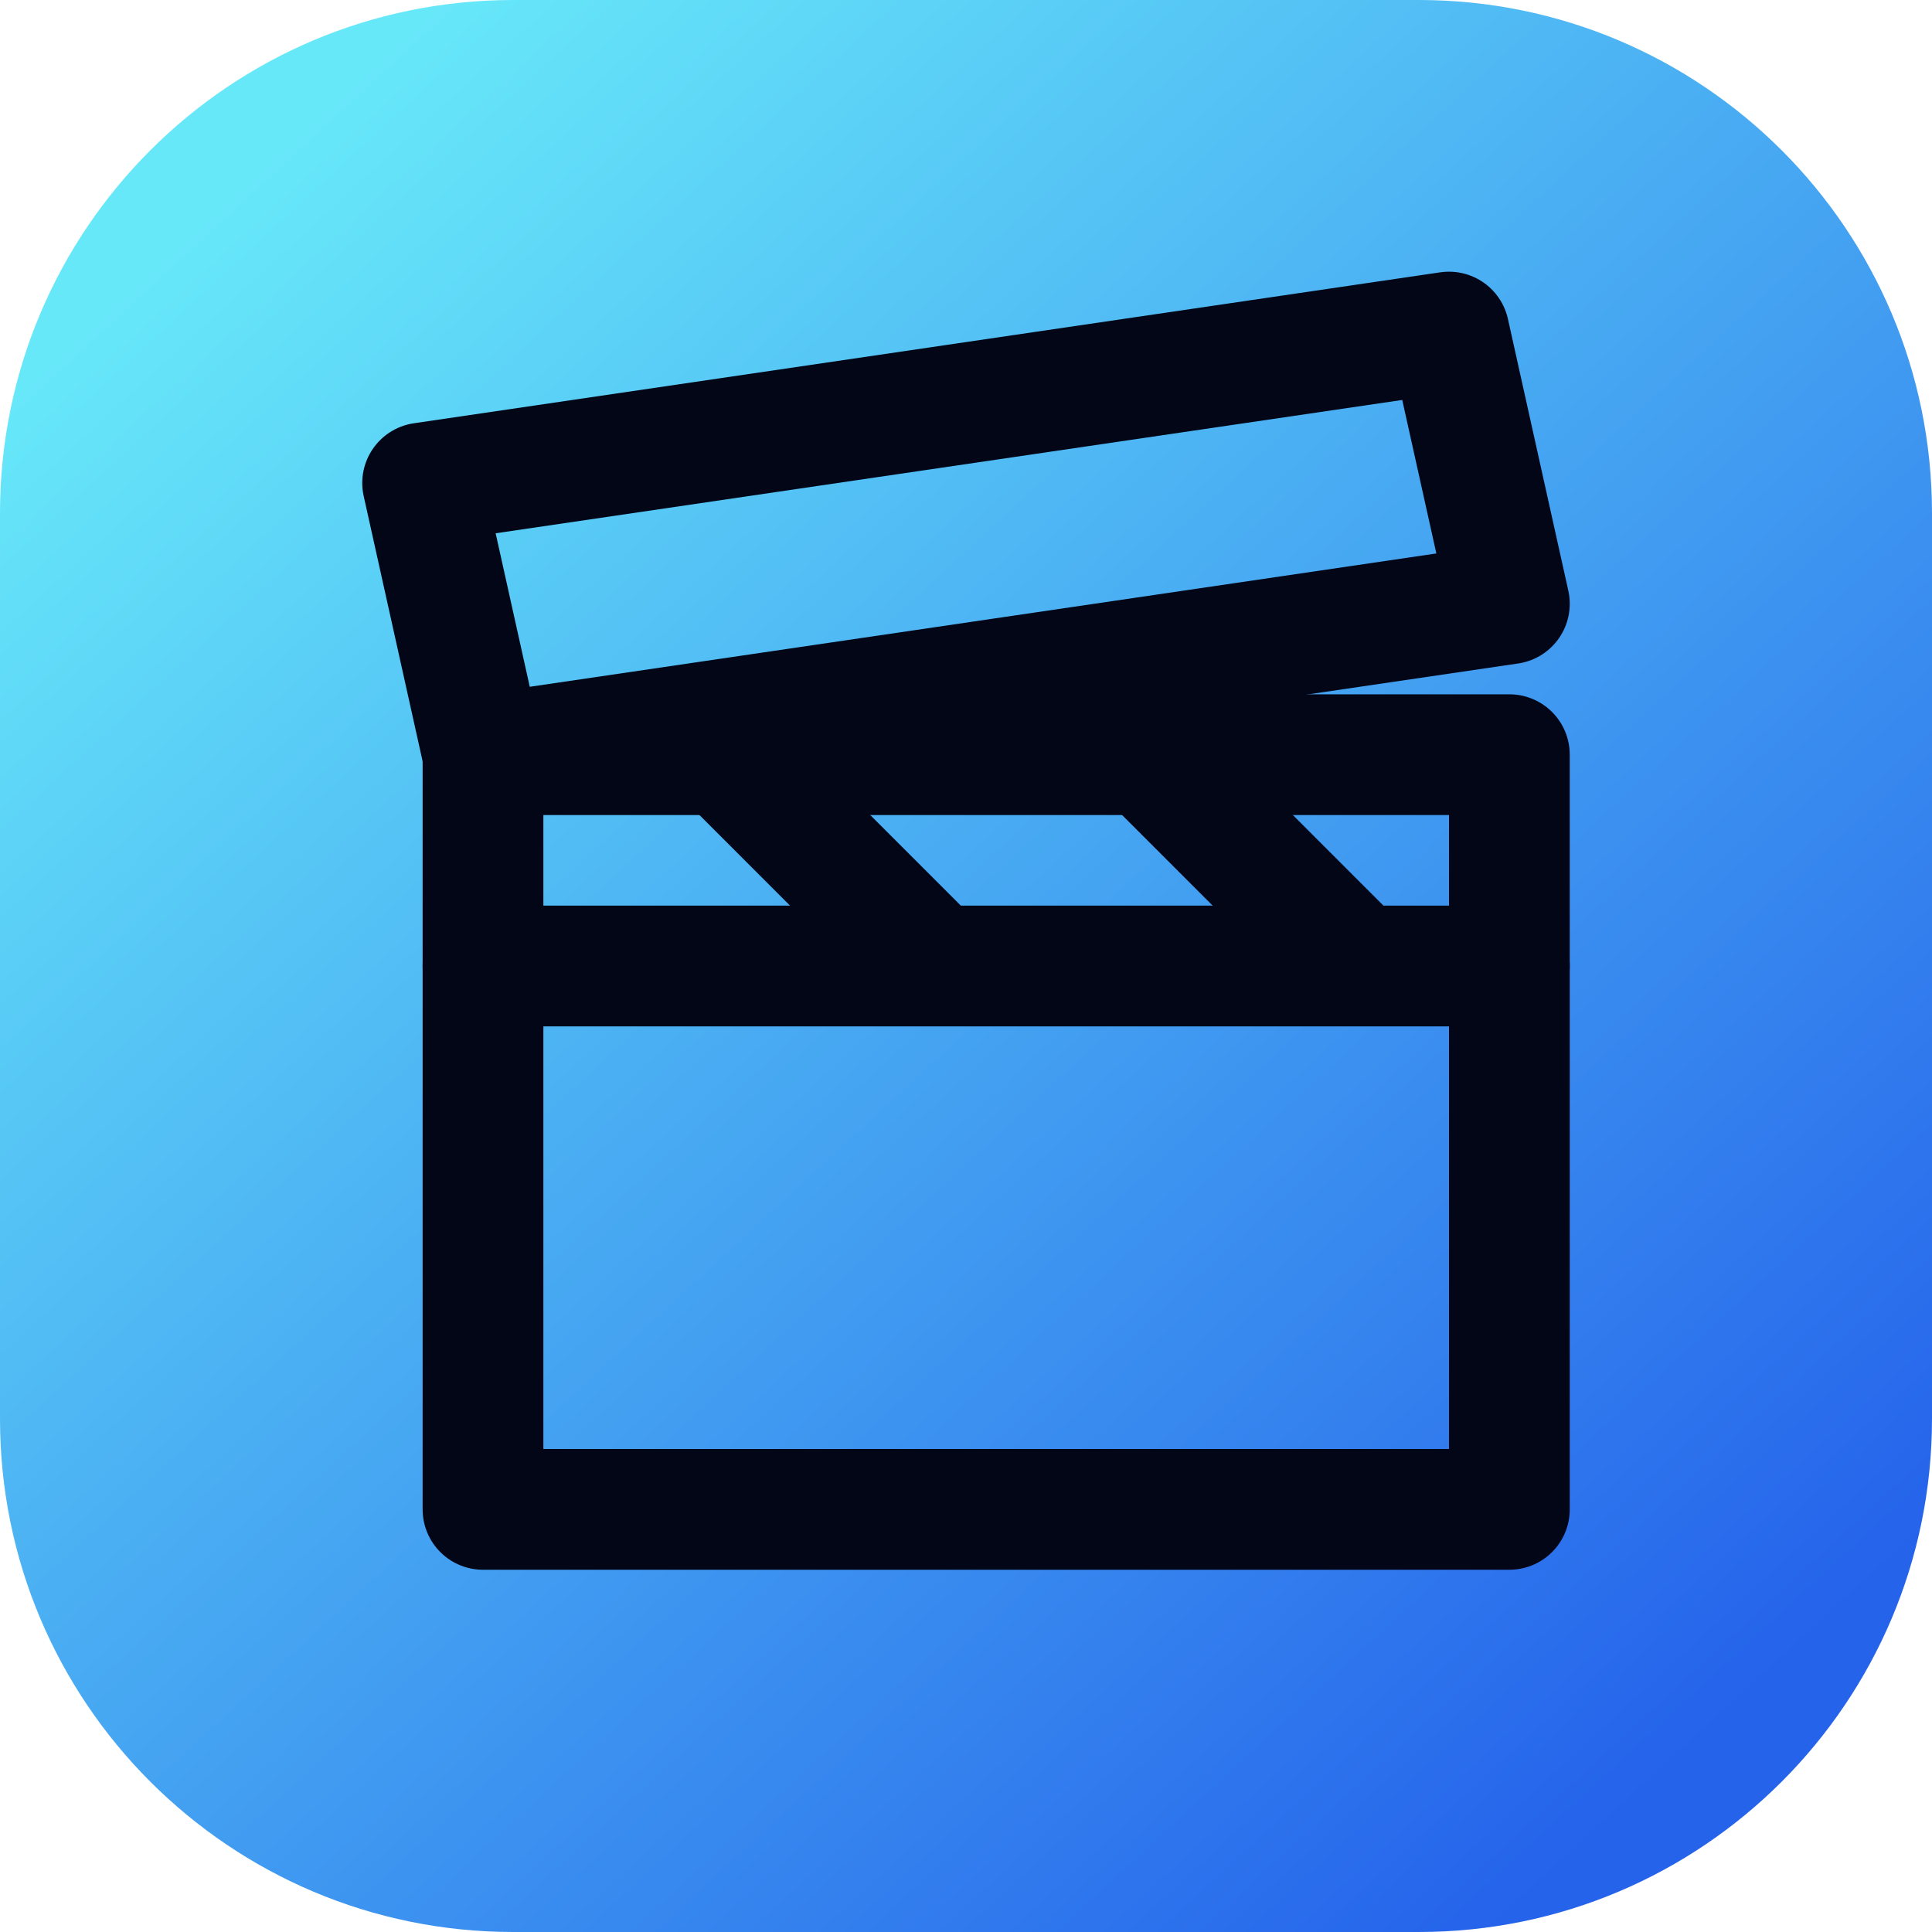
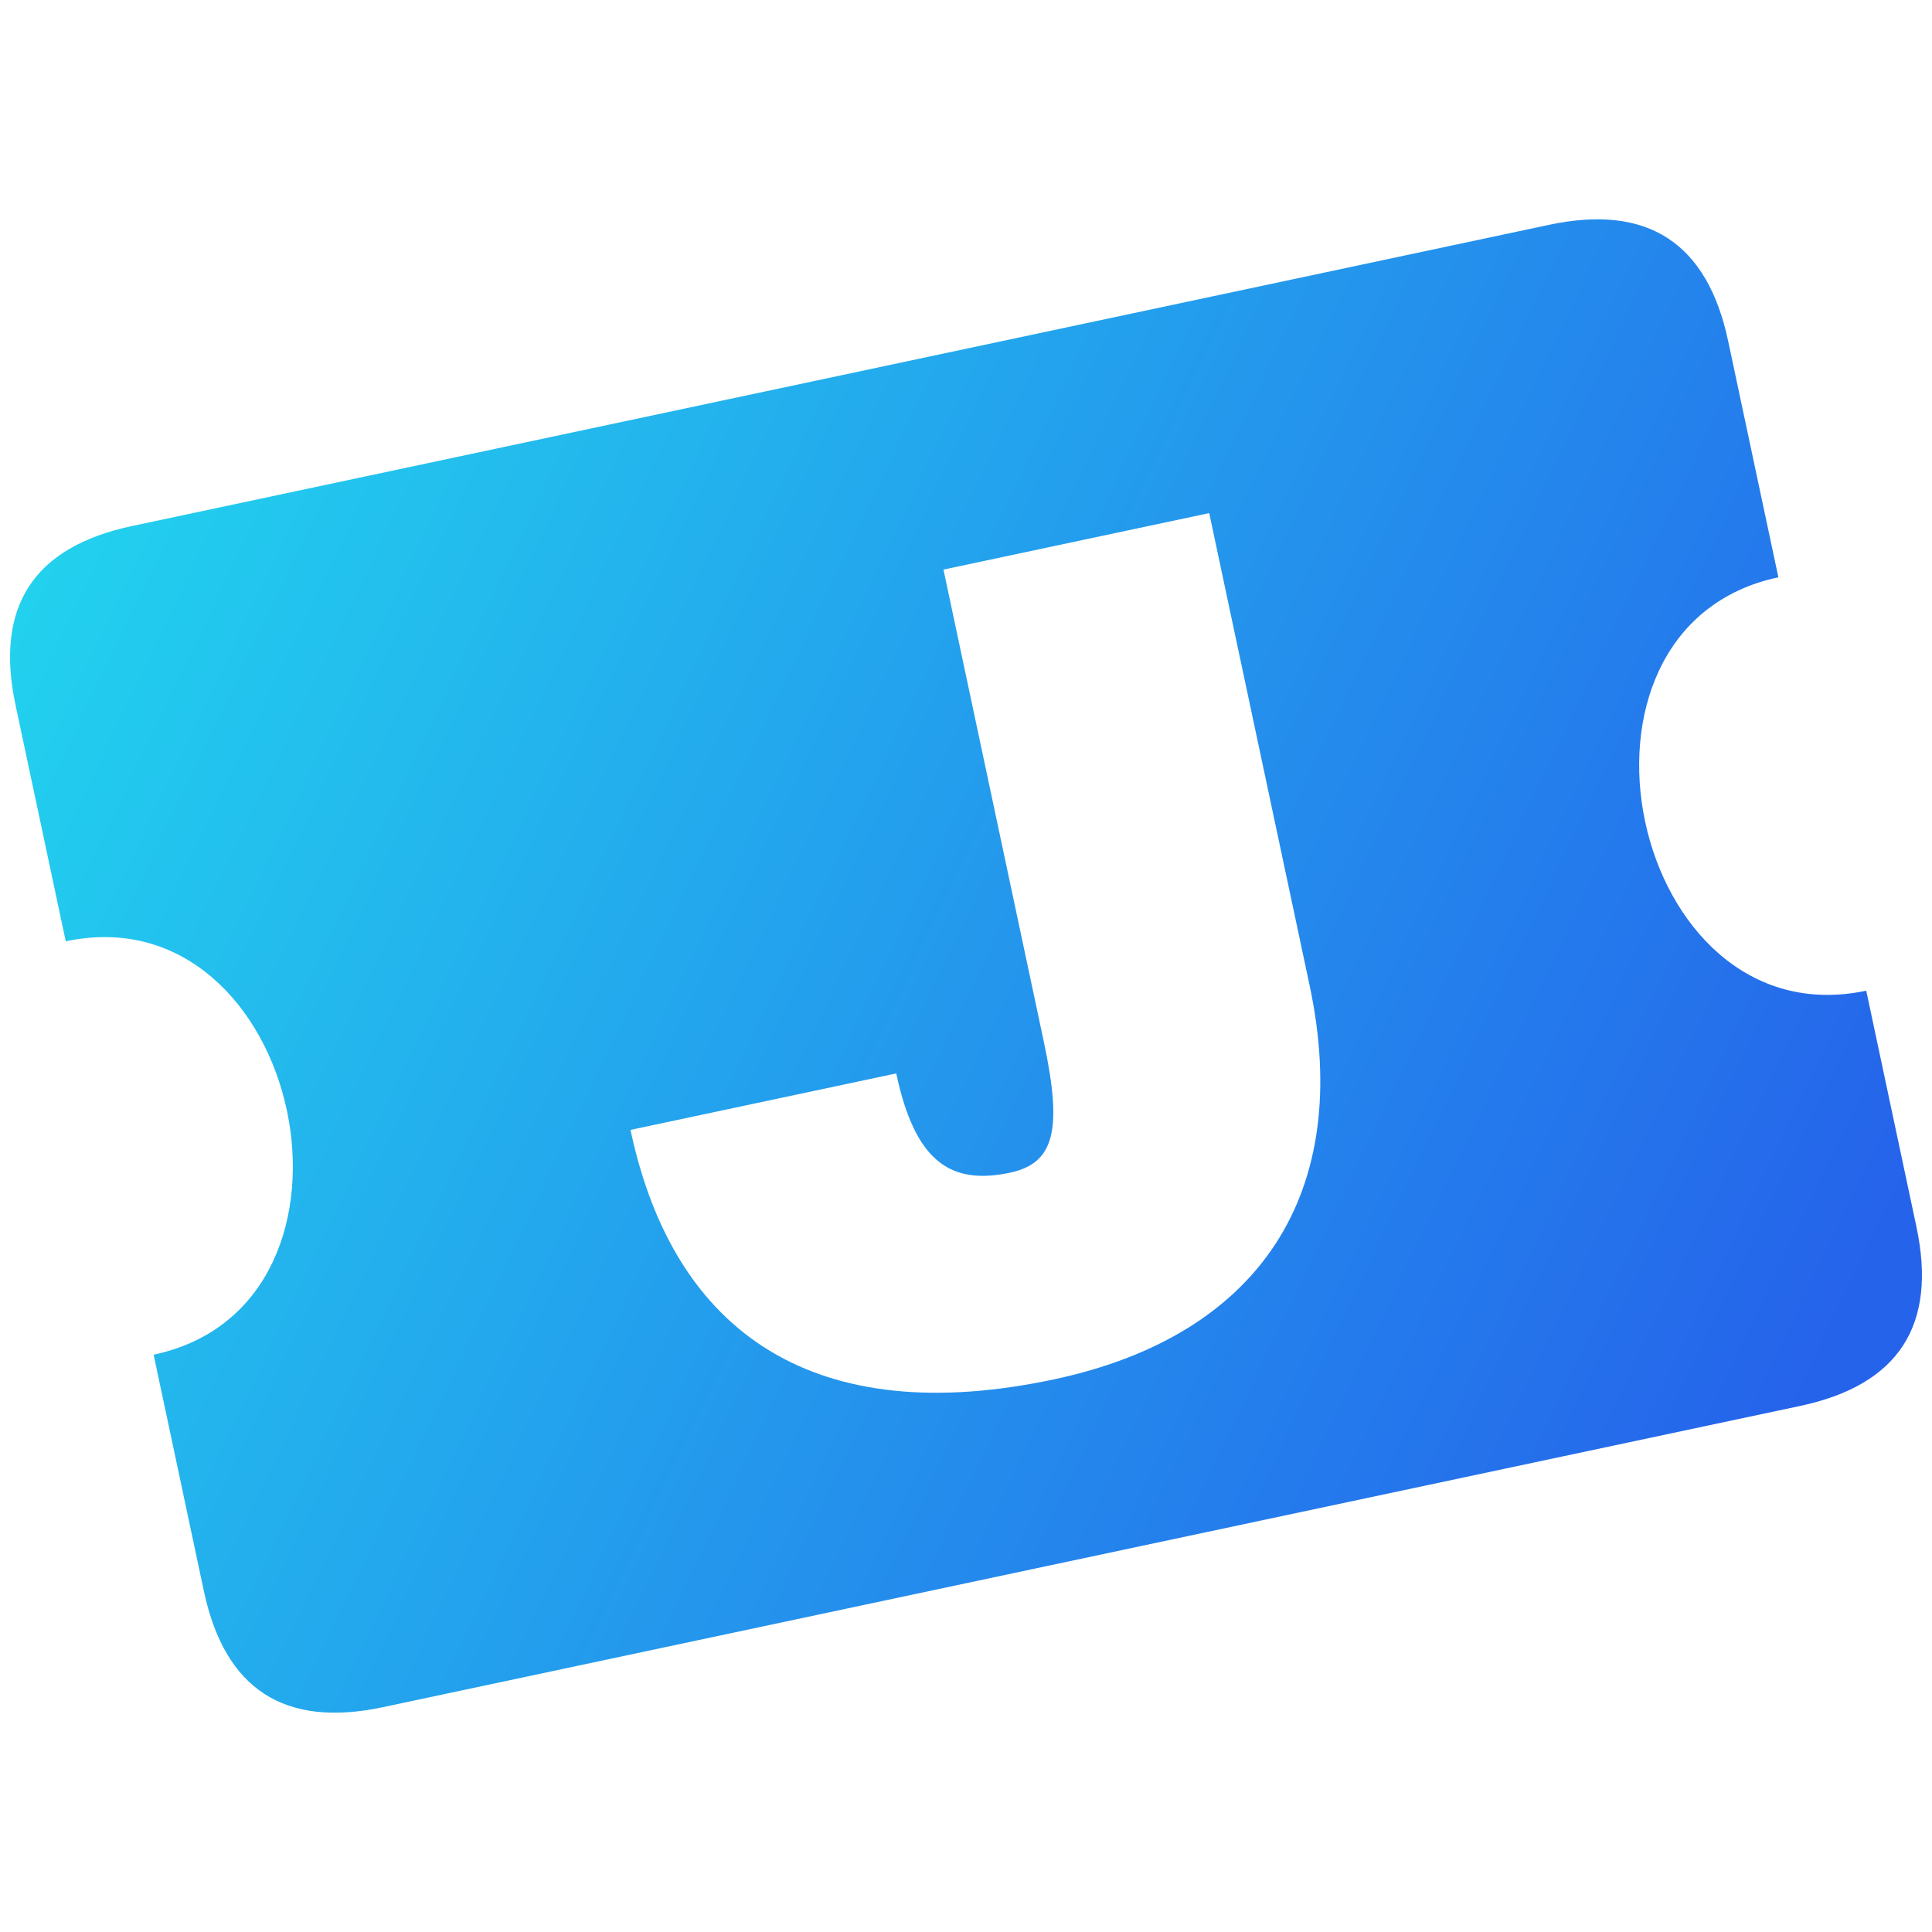
<svg xmlns="http://www.w3.org/2000/svg" viewBox="0 0 64 64">
  <defs>
-     <linearGradient id="background" x1="8" y1="6" x2="56" y2="58" gradientUnits="userSpaceOnUse">
-       <stop stop-color="#67E8F9" />
-       <stop offset="1" stop-color="#2563EB" />
+     <linearGradient id="ticket" x1="4" y1="12" x2="56" y2="52" gradientUnits="userSpaceOnUse">
+       <stop stop-color="#22d3ee" />
+       <stop offset="1" stop-color="#2563eb" />
    </linearGradient>
  </defs>
-   <rect width="64" height="64" rx="17" fill="url(#background)" />
-   <g fill="none" stroke="#020617" stroke-width="4" stroke-linecap="round" stroke-linejoin="round">
-     <path d="M16 25h34v25H16z" />
-     <path d="M16 32h34M24 25l7 7M38 25l7 7M14 16l34-5 2 9-34 5z" />
-   </g>
+   <path transform="rotate(-12 32 32)" fill="url(#ticket)" fill-rule="evenodd" d="M8 12H56Q61 12 61 17V25C53 25 53 39 61 39V47Q61 52 56 52H8Q3 52 3 47V39C11 39 11 25 3 25V17Q3 12 8 12ZM34 19H43V35C43 42 39 46 32 46C24 46 20 42 20 35H29C29 38 30 39 32 39C33.5 39 34 38 34 35Z" />
</svg>
